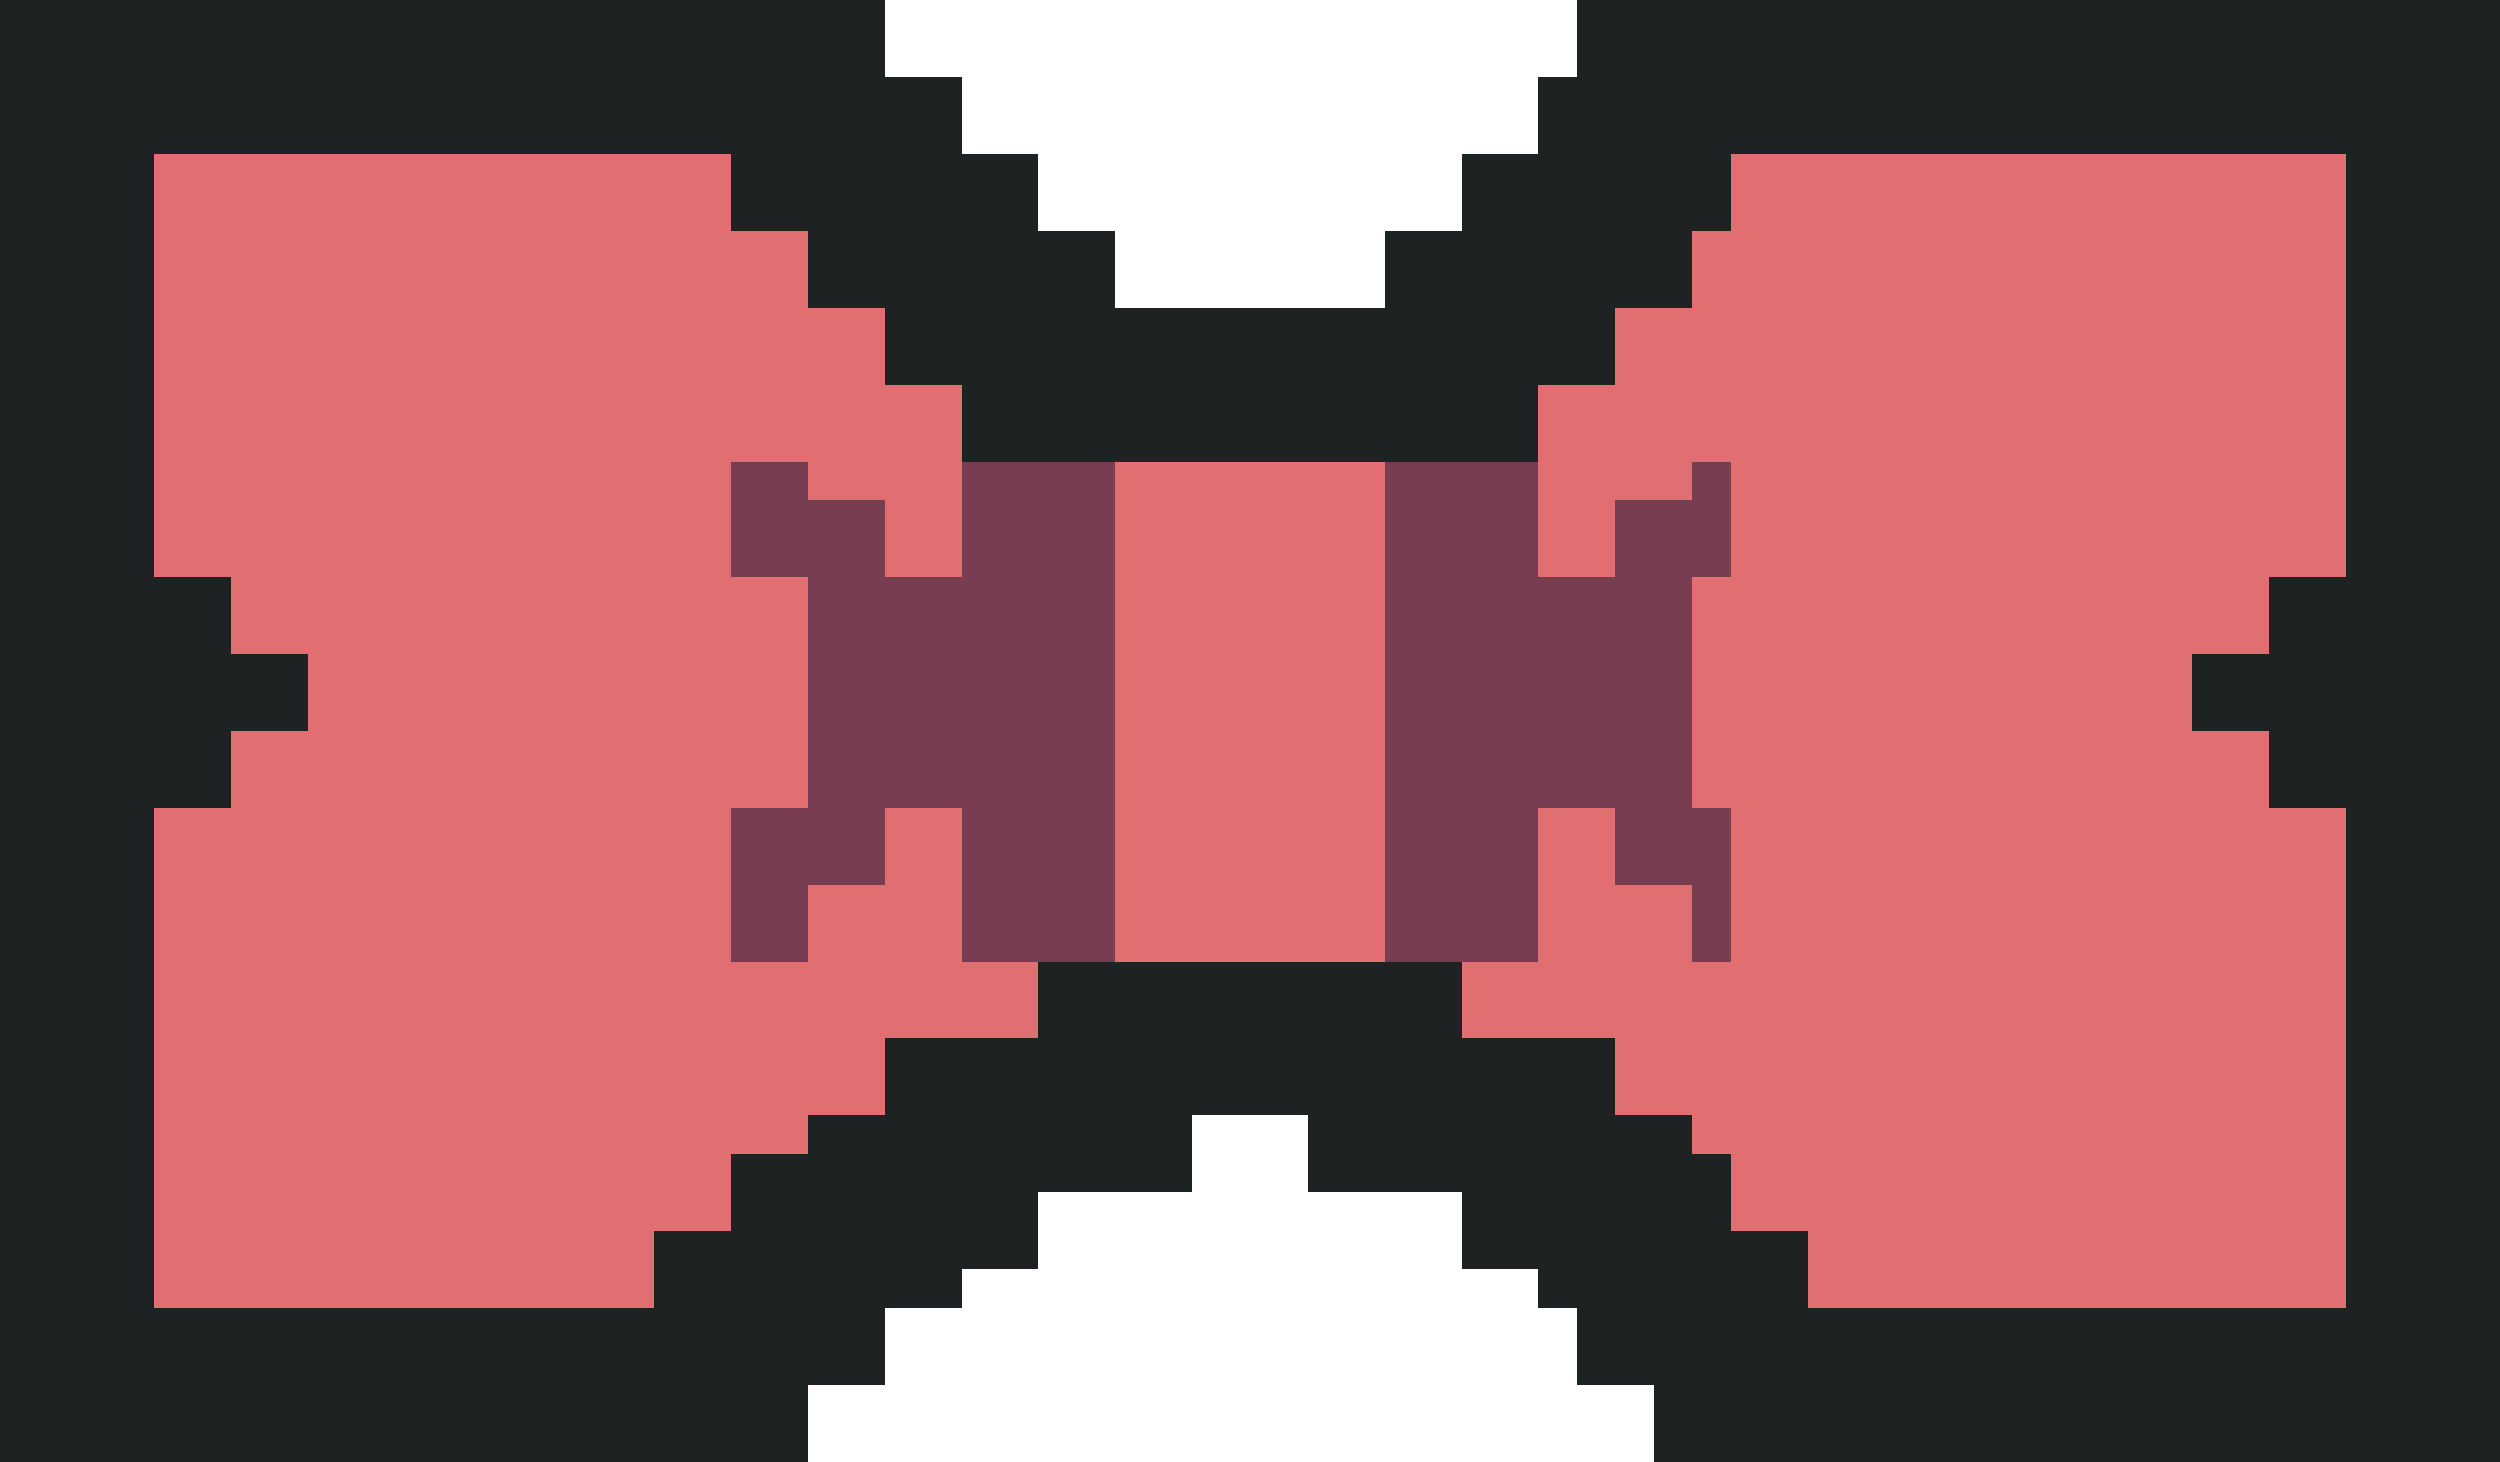
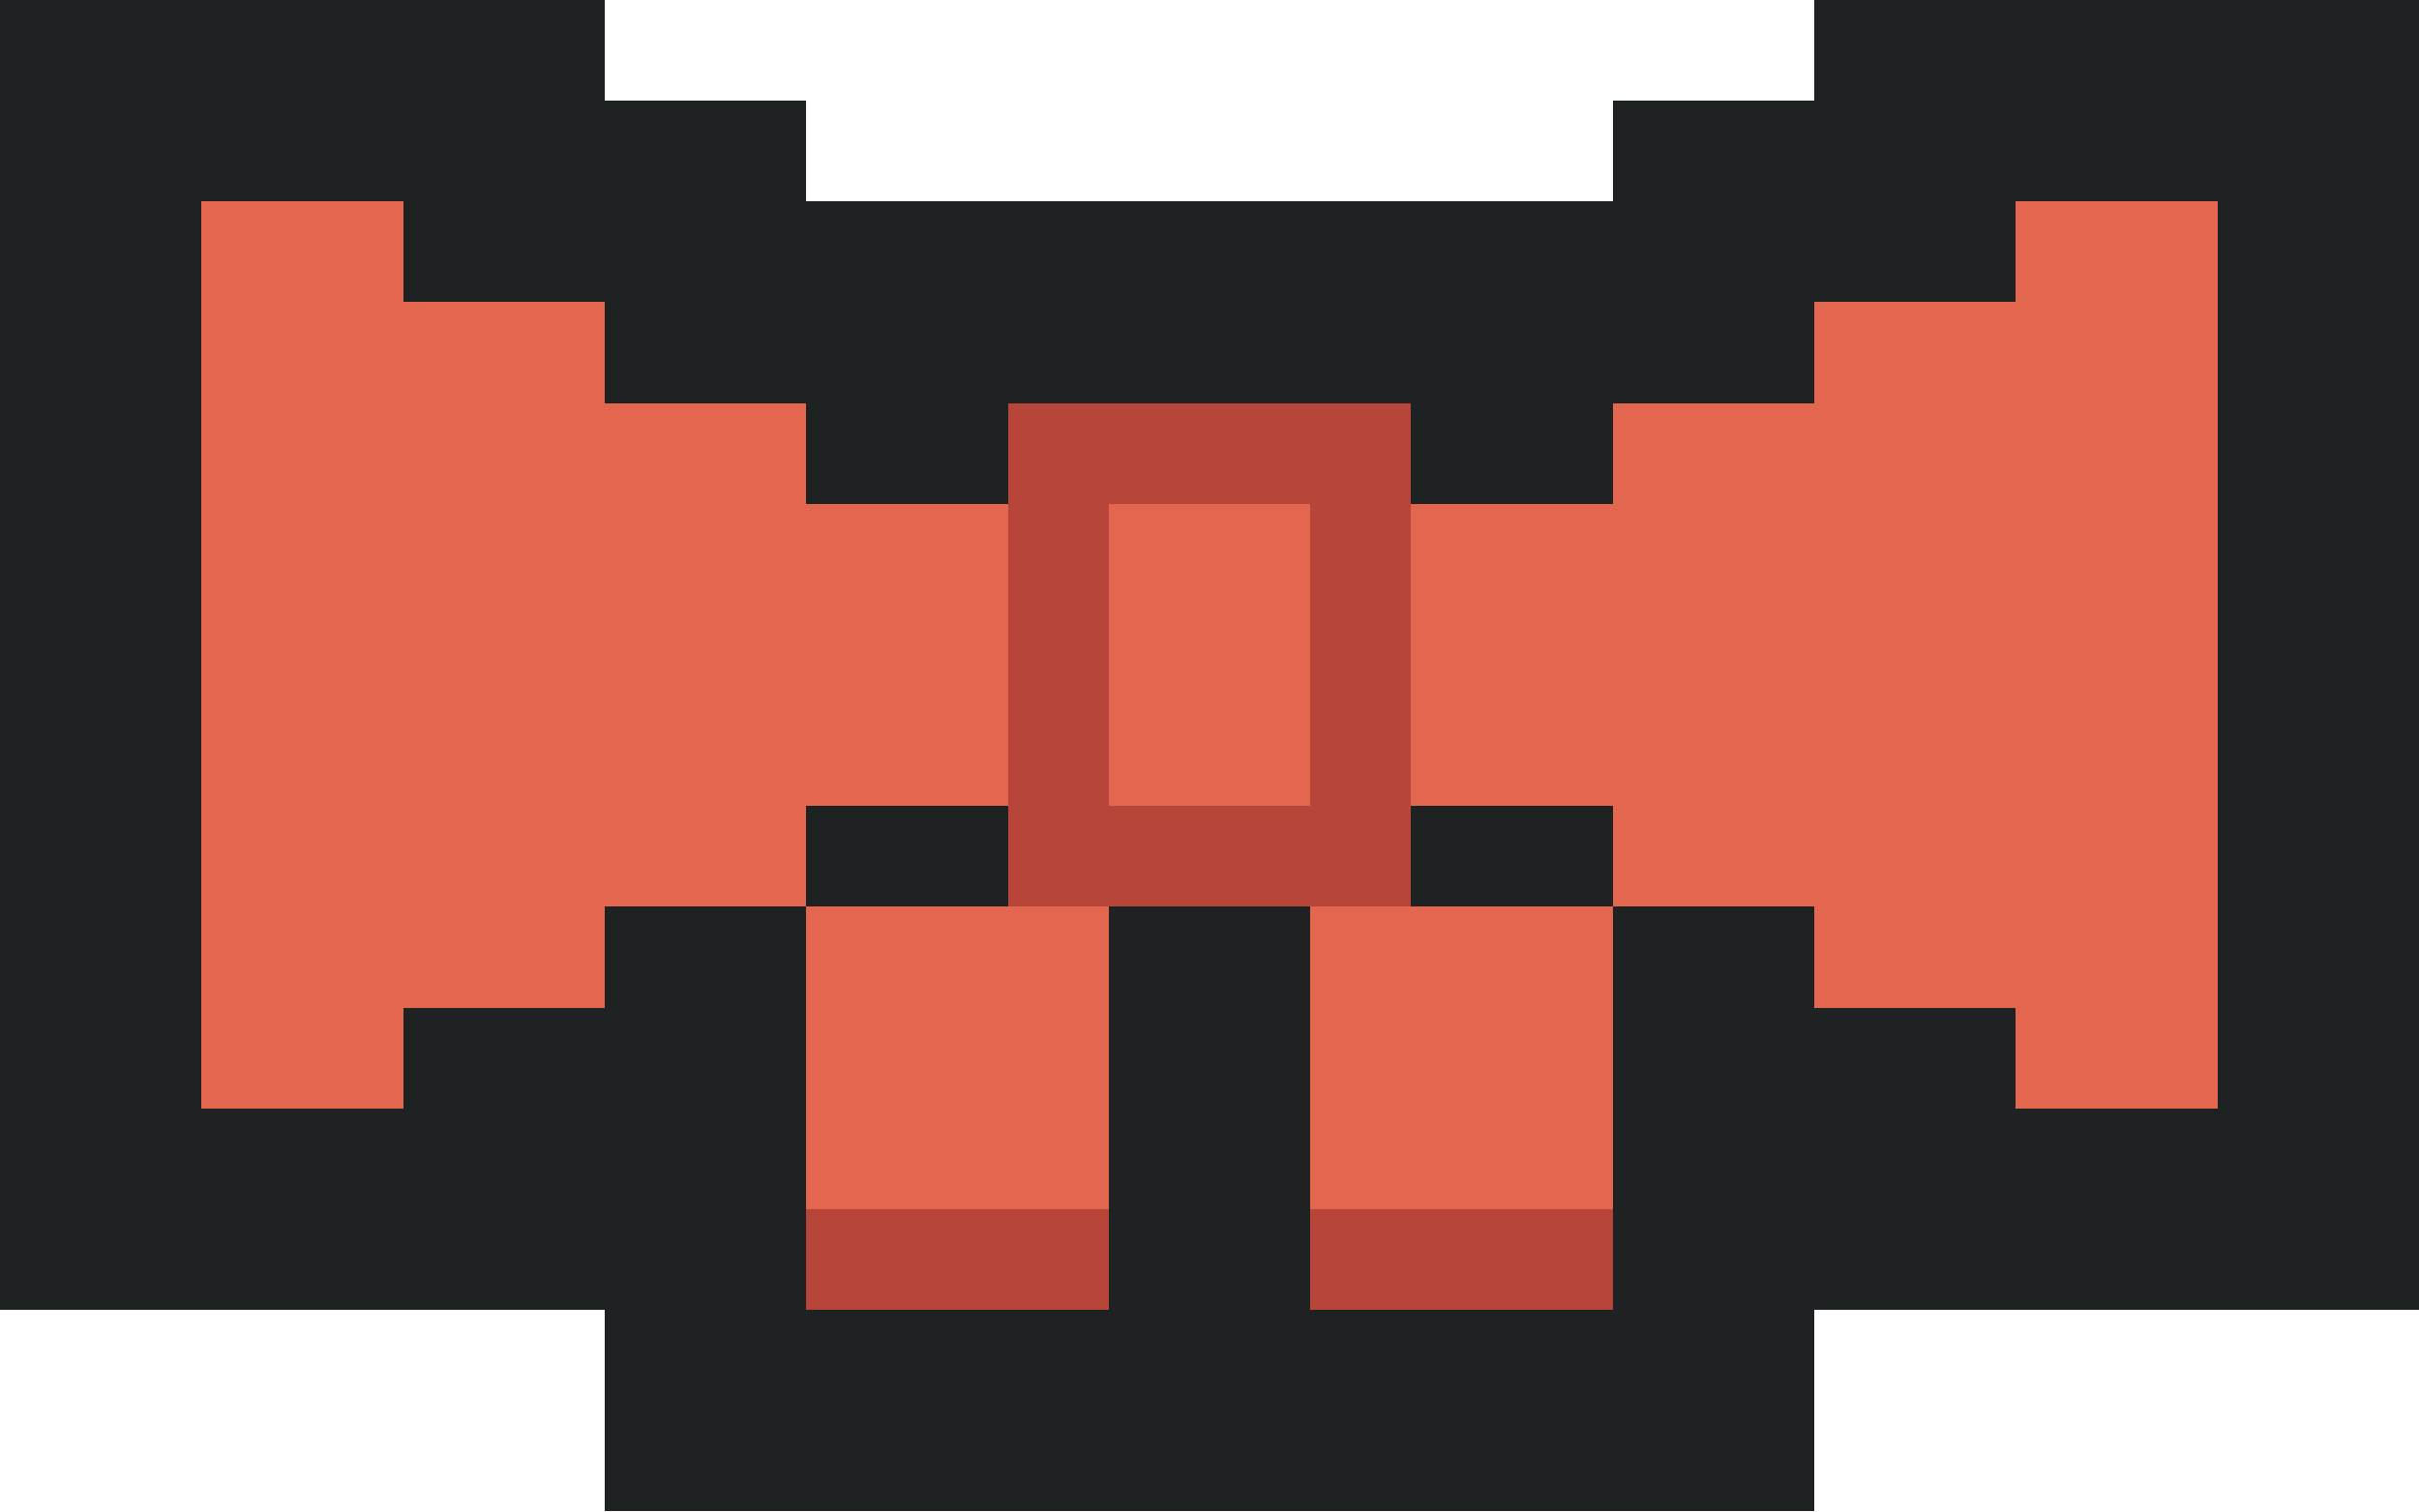
- <svg xmlns="http://www.w3.org/2000/svg" id="katman_1" version="1.1" viewBox="75 125 65 38" shape-rendering="crispEdges">
-   <path fill="#1f2223" d="M75 125H98V127H100V129H102V131H104V133H111V131H113V129H115V127H116V125H140V163H118V161H116V159H115V158H113V156H109V154H106V156H102V158H100V159H98V161H96V163H75Z" />
-   <path fill="#e16f71" d="M79 129H94V131H96V133H98V135H100V137H115V135H117V133H119V131H120V129H136V140H134V142H132V144H134V146H136V159H122V157H120V155H119V154H117V152H113V150H102V152H98V154H96V155H94V157H92V159H79V146H81V144H83V142H81V140H79Z" />
-   <path fill="#793d52" d="M94 137H96V138H98V140H100V137H104V150H100V146H98V148H96V150H94V146H96V140H94ZM111 137H115V140H117V138H119V137H120V140H119V146H120V150H119V148H117V146H115V150H111Z" />
+ <svg xmlns="http://www.w3.org/2000/svg" version="1.1" viewBox="86 157 72 45" shape-rendering="crispEdges">
+   <path fill="#1f2223" d="M86 157H104V160H110V163H134V160H140V157H158V196H140V202H104V196H86Z" />
+   <path fill="#e3664f" d="M92 163H98V166H104V169H110V172H116V169H128V172H134V169H140V166H146V163H152V190H146V187H140V184H134V181H128V184H134V196H125V184H119V196H110V184H116V181H110V184H104V187H98V190H92Z" />
+   <path fill="#b8453a" d="M116 169H128V184H116ZM119 172V181H125V172ZM110 193H119V196H110ZM125 193H134V196H125Z" />
</svg>
